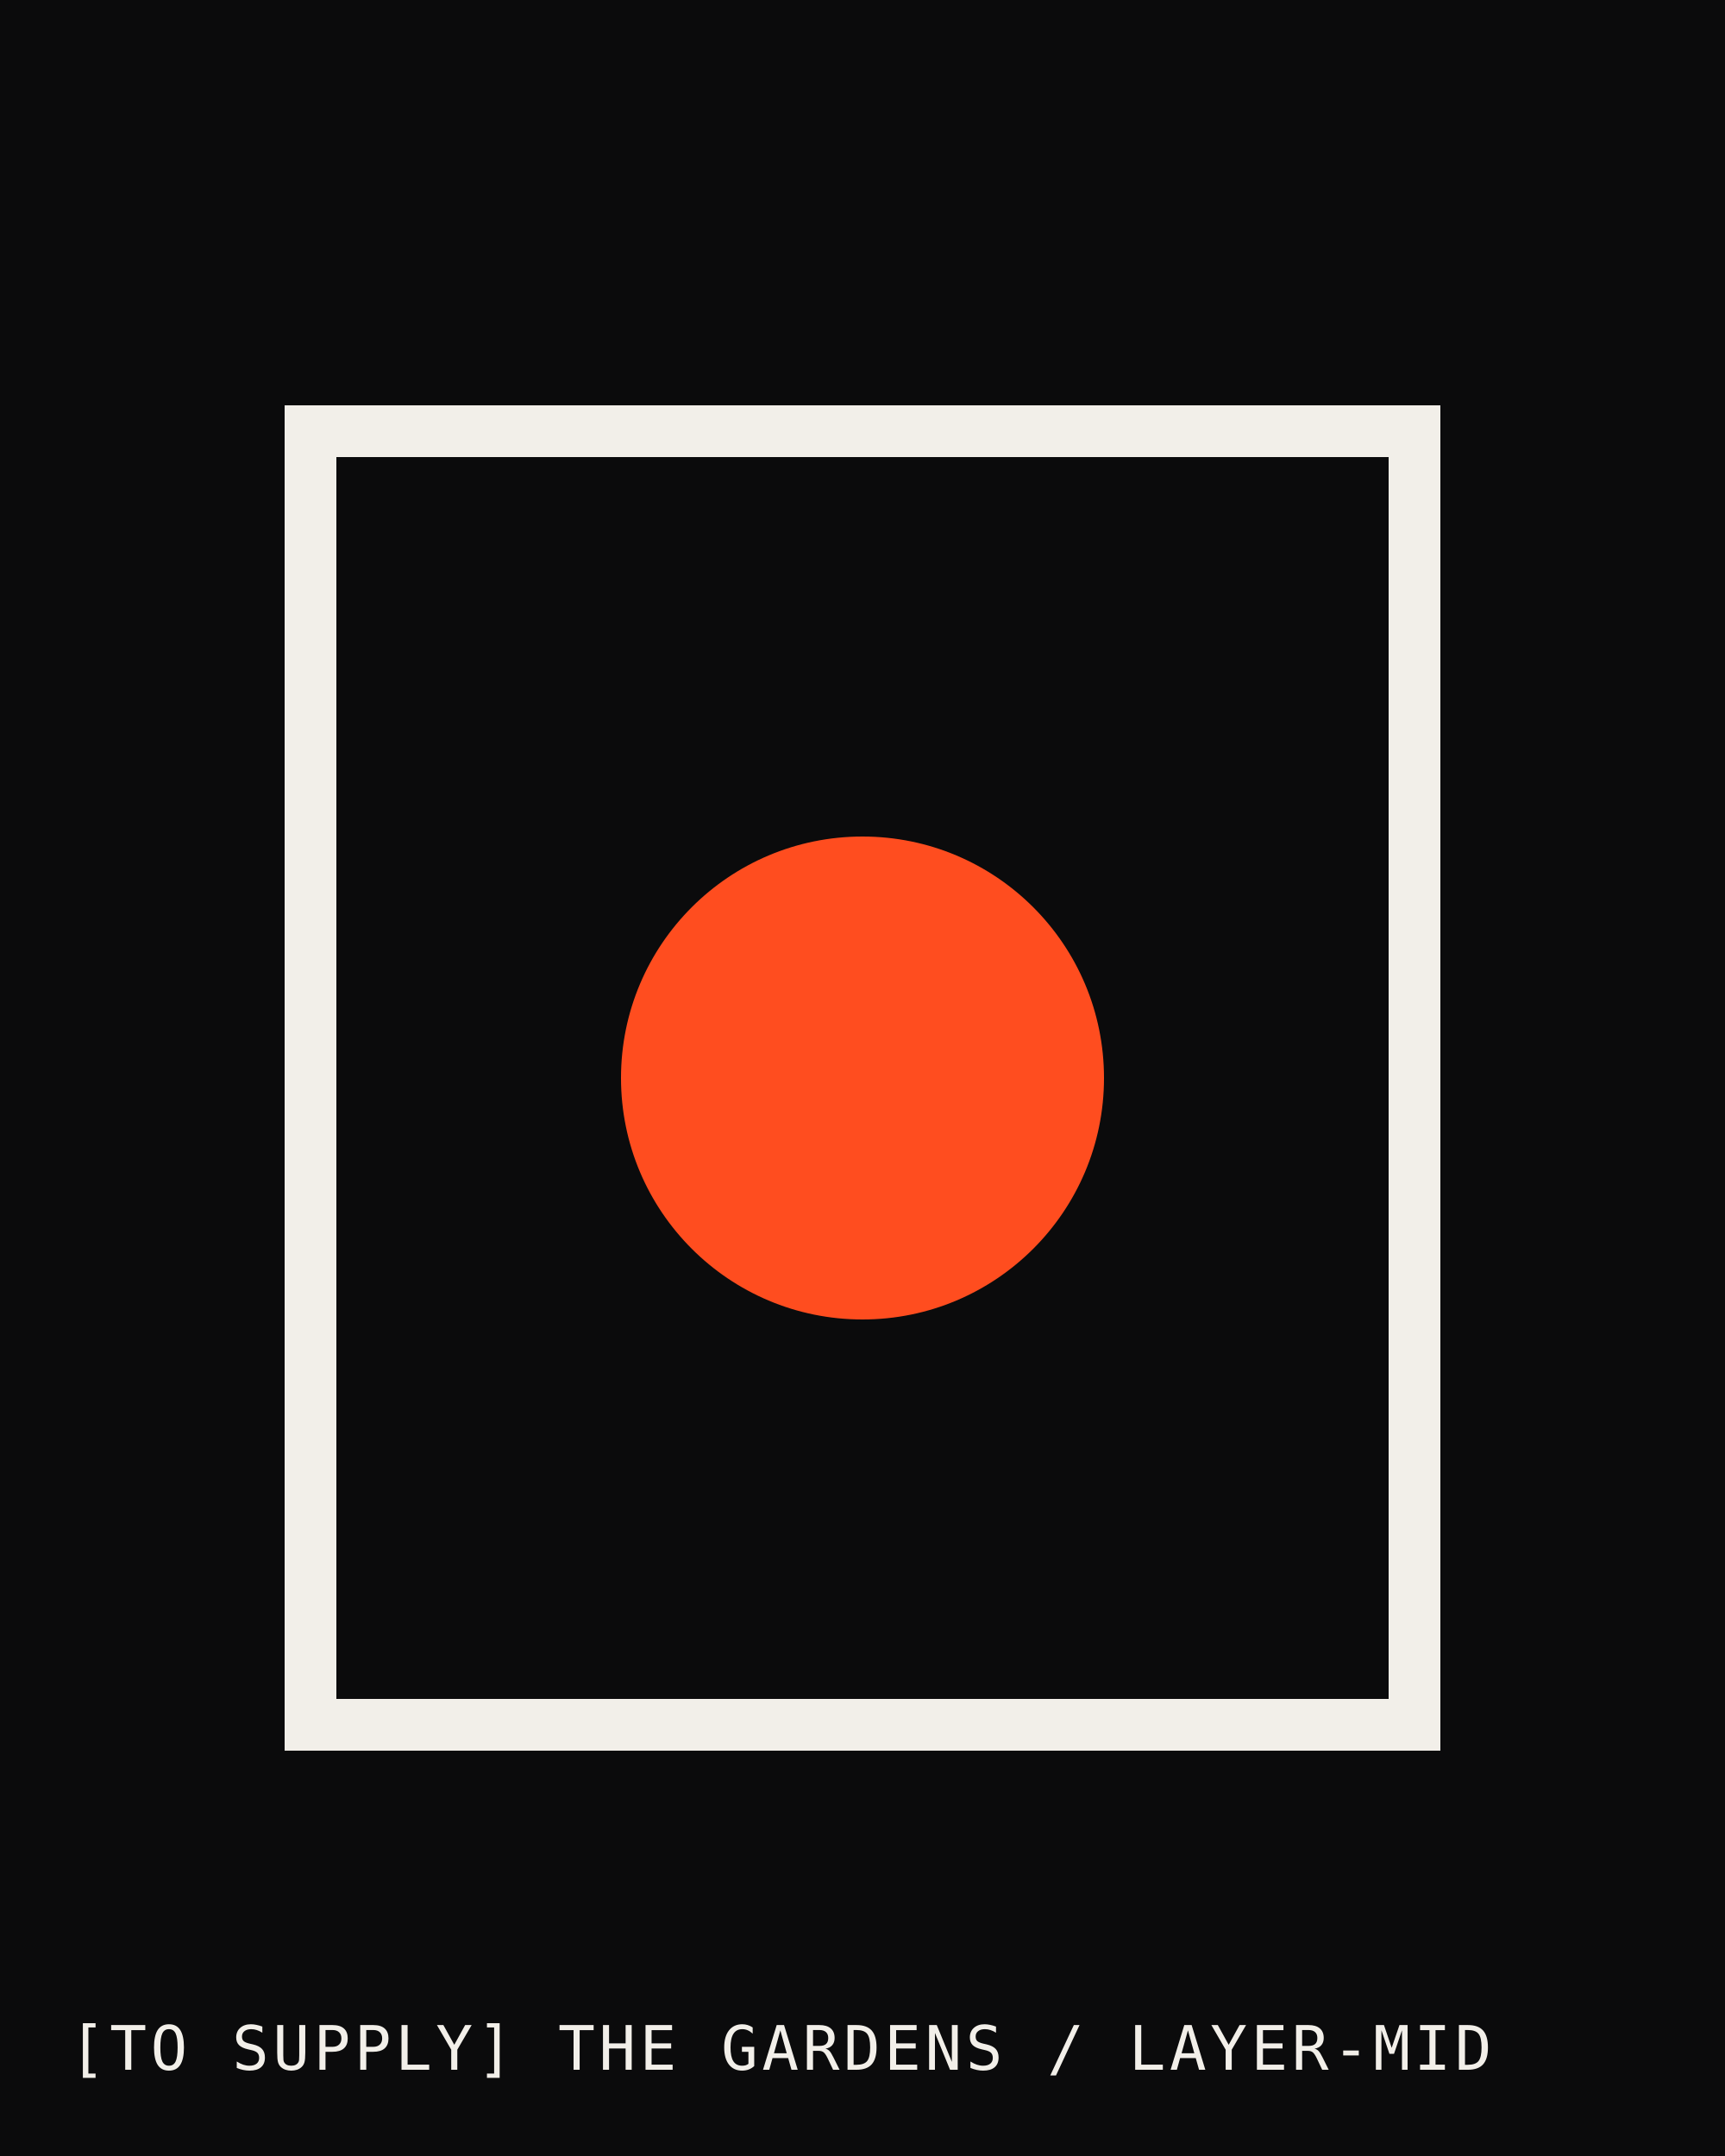
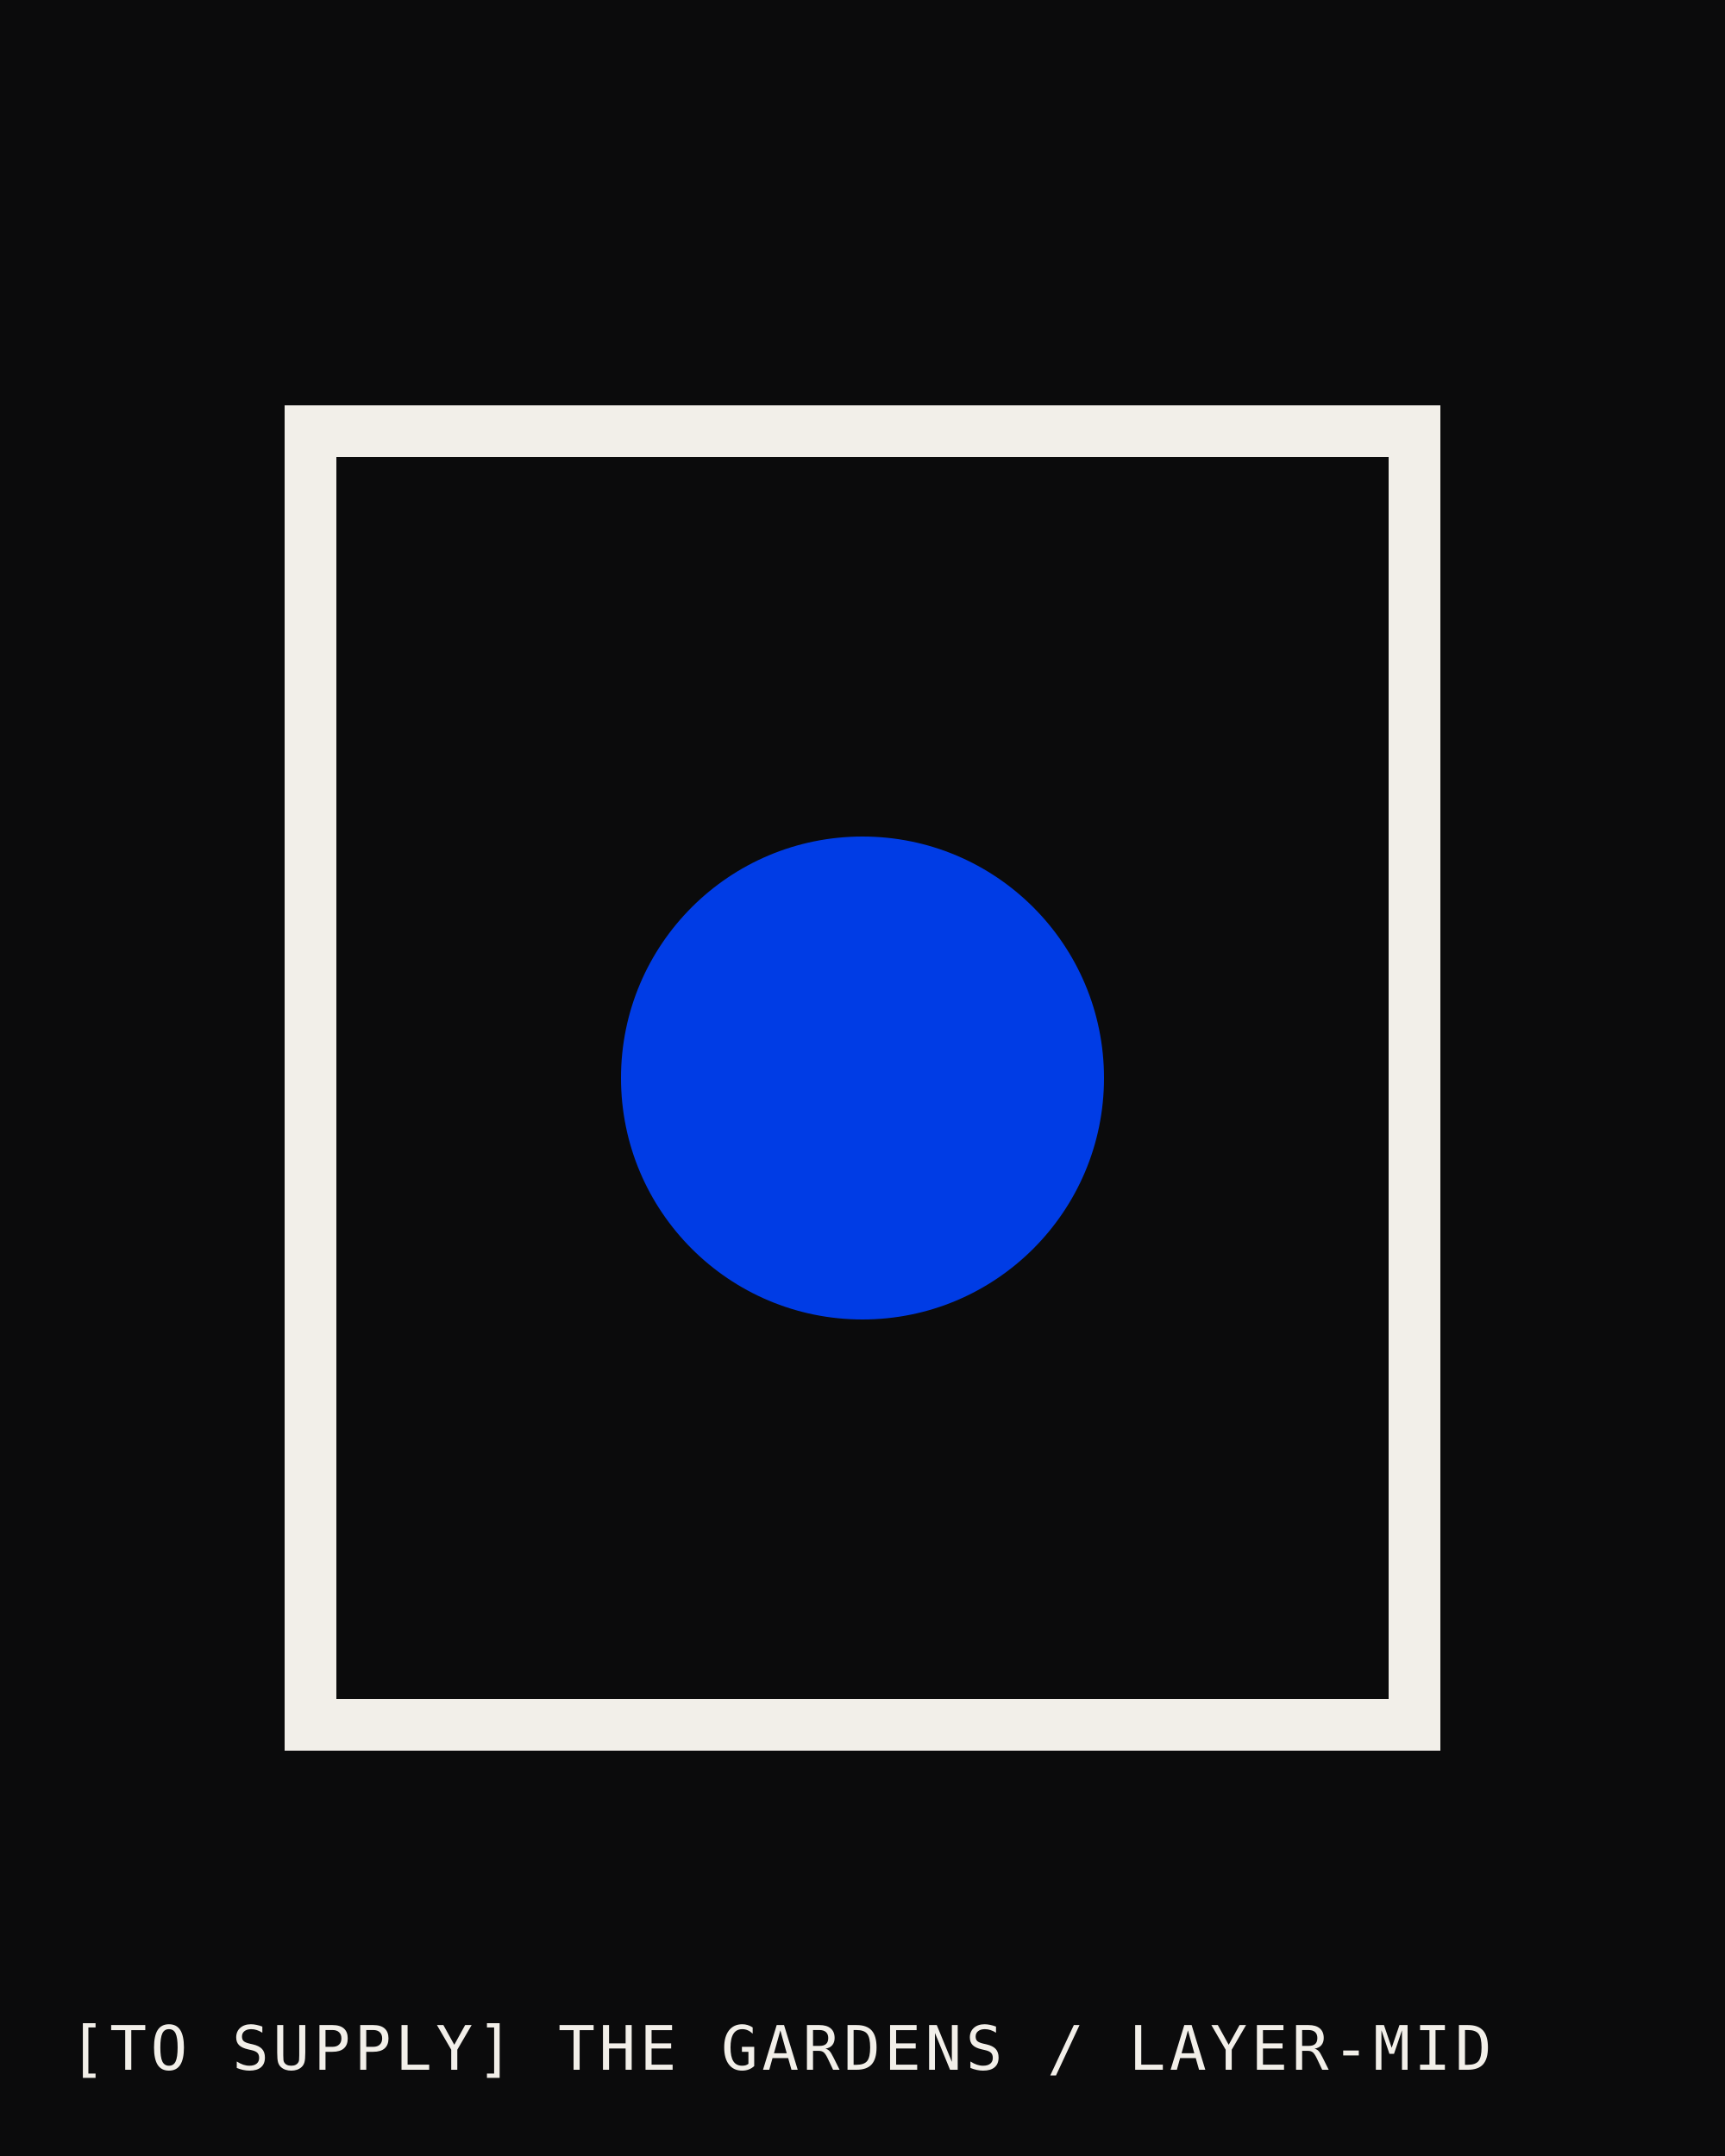
<svg xmlns="http://www.w3.org/2000/svg" viewBox="0 0 900 1125" width="900" height="1125">
  <rect width="900" height="1125" fill="#0B0B0C" />
  <rect x="162" y="225" width="576" height="675" fill="none" stroke="#F2EFE9" stroke-width="27" />
-   <circle cx="450" cy="562.5" r="126" fill="#FF4D1F" />
+   <circle cx="450" cy="562.5" r="126" fill="#003CE5" />
  <text x="36" y="1080" fill="#F2EFE9" font-family="ui-monospace,monospace" font-size="32" letter-spacing="2">[TO SUPPLY] THE GARDENS / LAYER-MID</text>
</svg>
